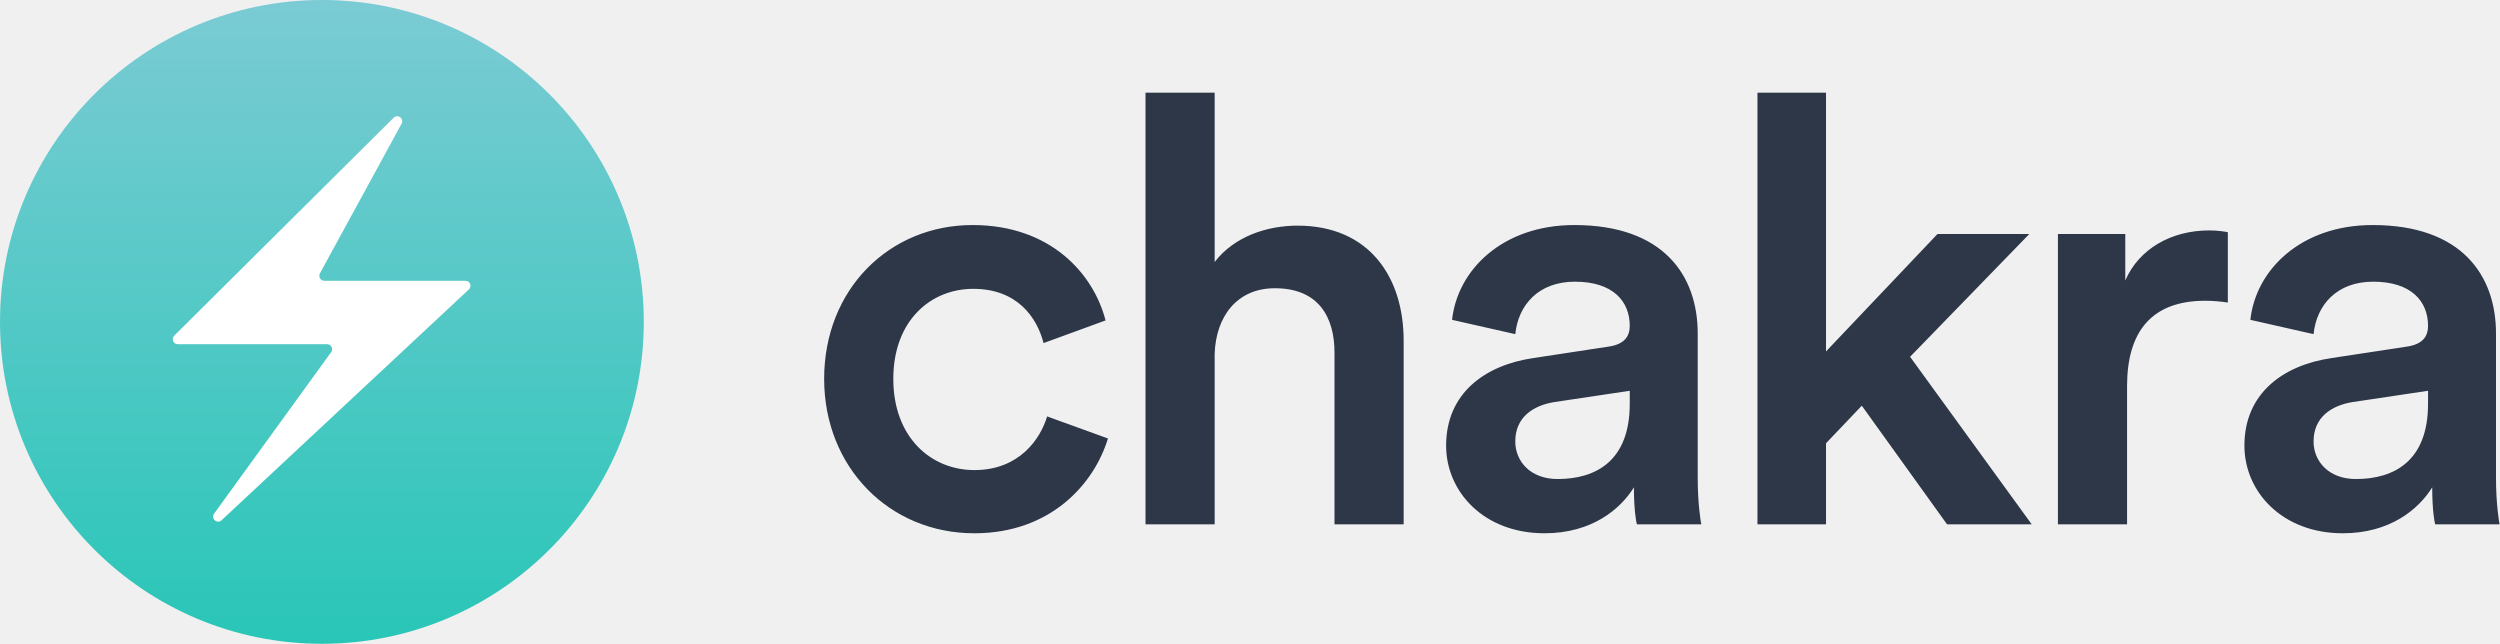
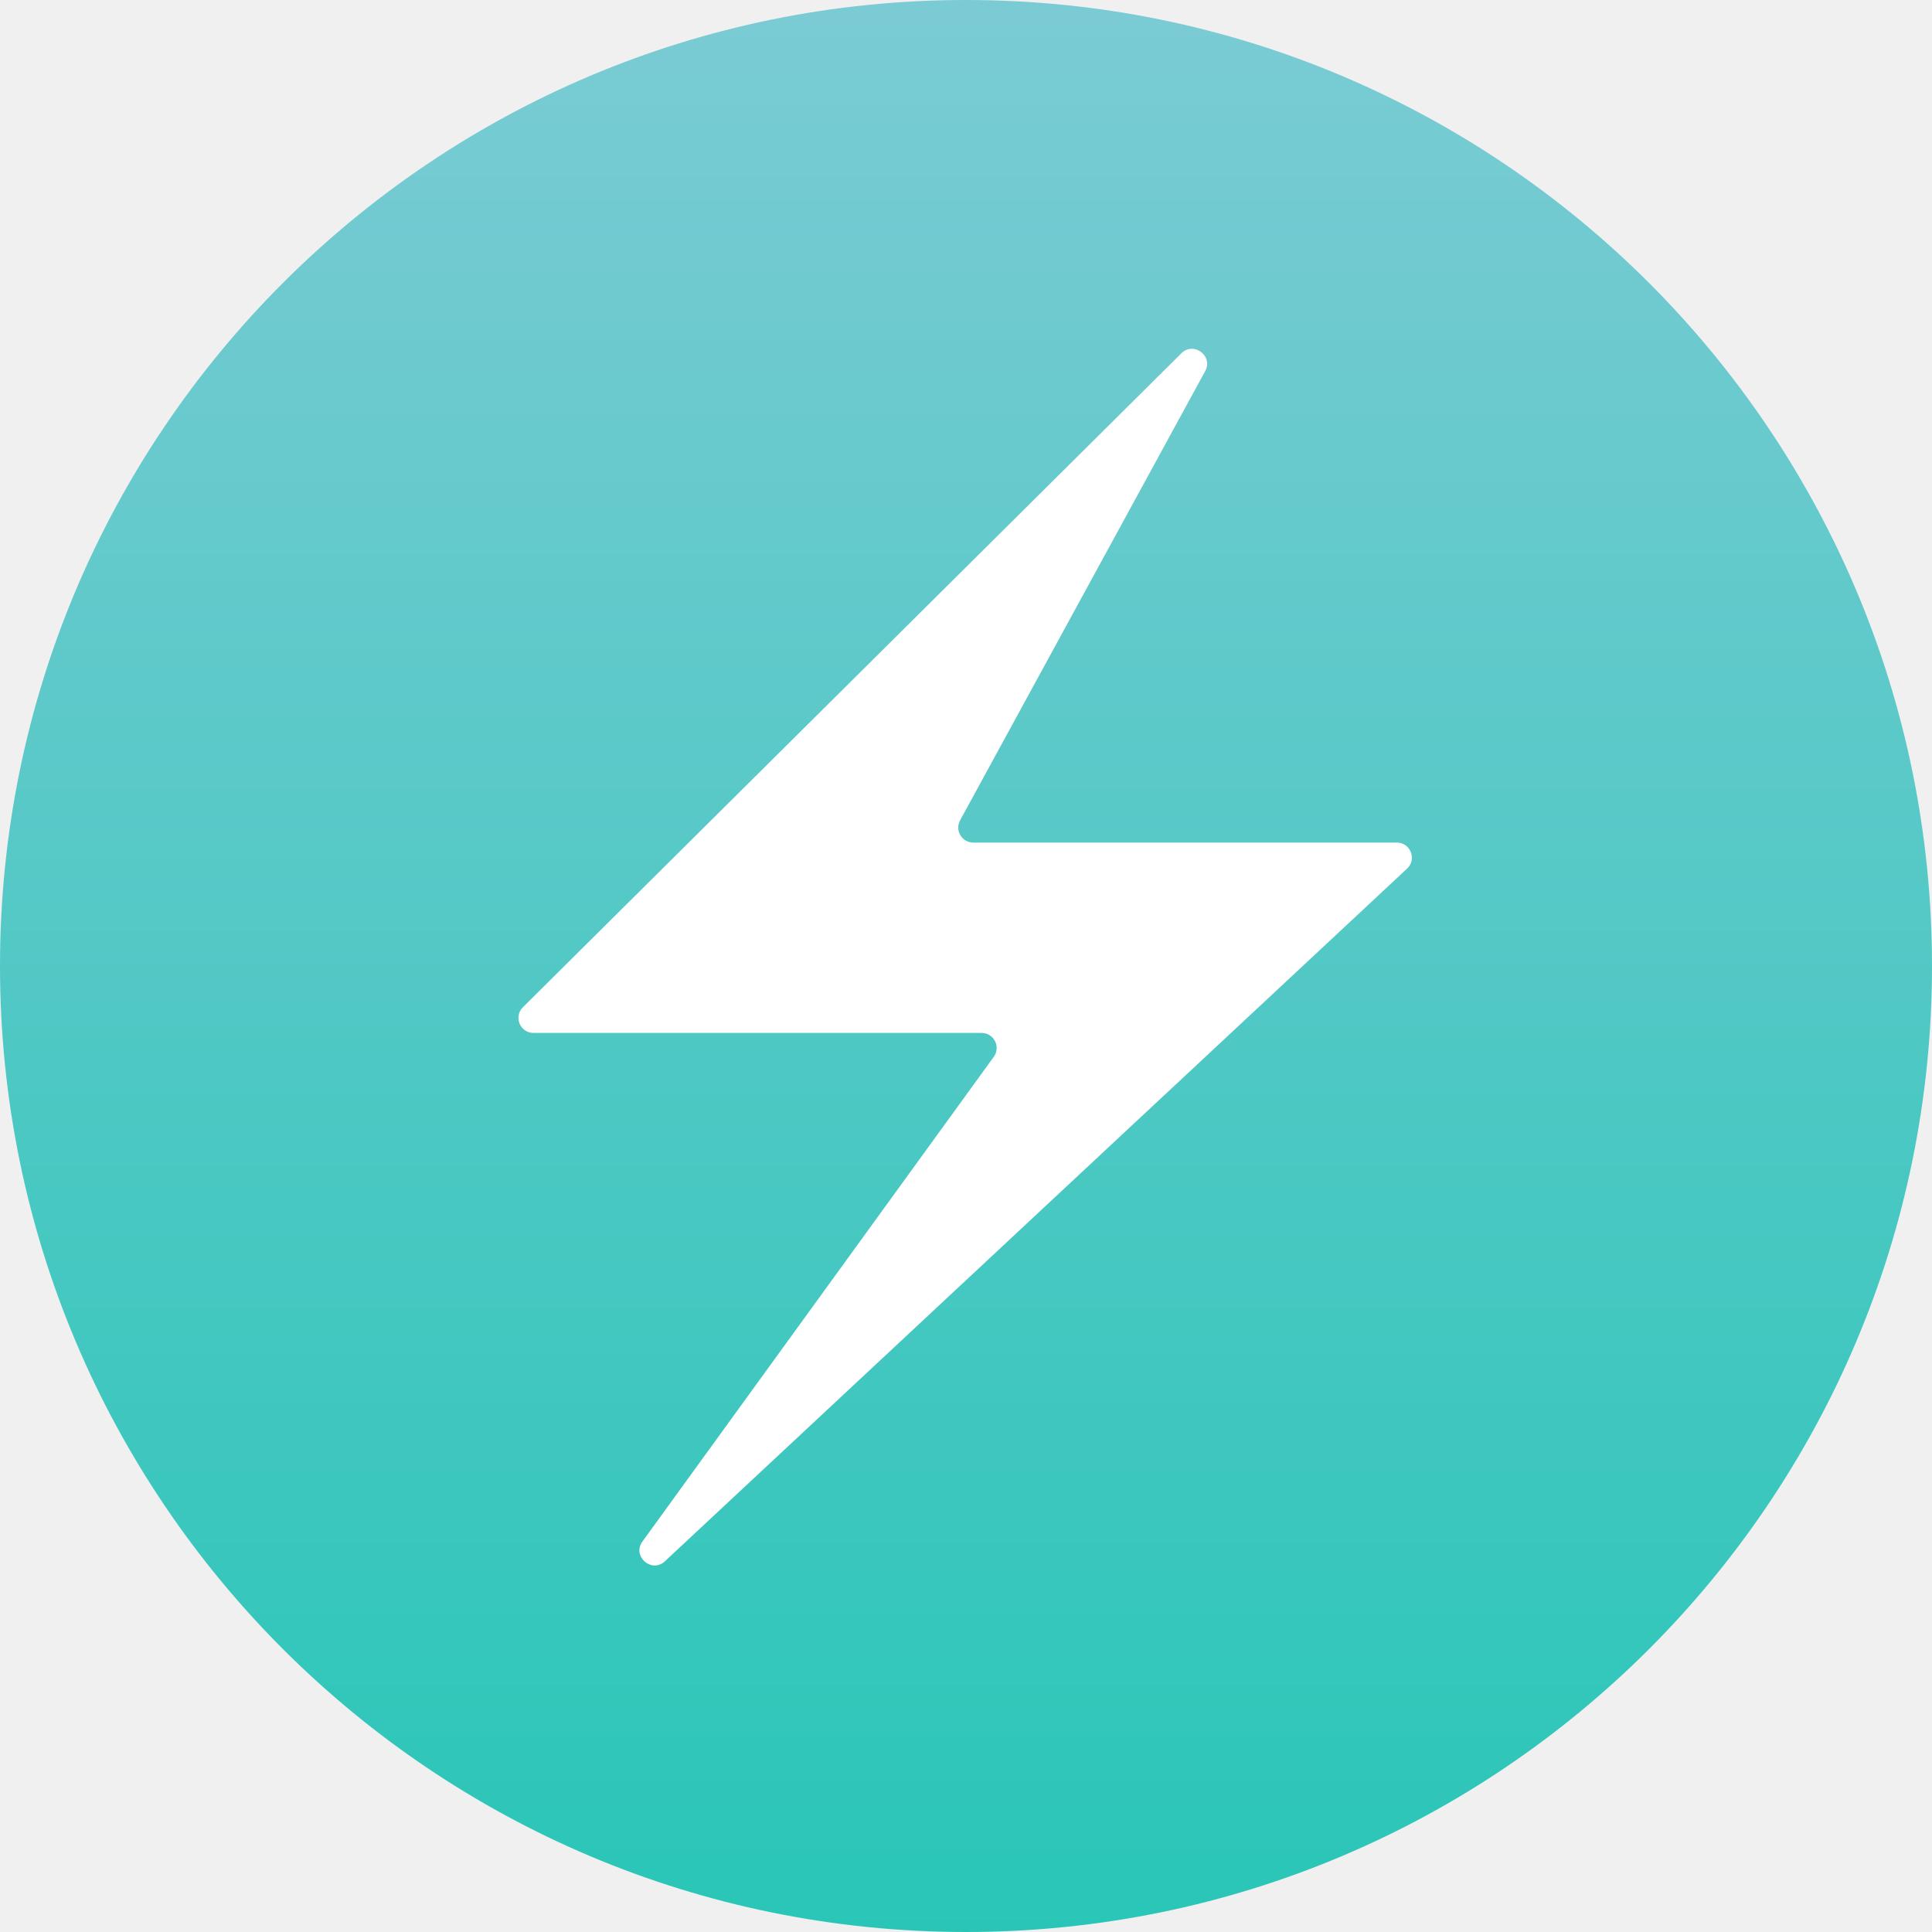
- <svg xmlns="http://www.w3.org/2000/svg" viewBox="0 0 998 257" class="css-2dk2qc">
-   <path d="M388.5 115.302c17.612 0 25.466 11.424 28.084 21.658l24.752-9.044c-4.76-18.564-21.896-38.08-53.074-38.08-33.32 0-59.262 25.704-59.262 61.404 0 35.224 25.942 61.642 59.976 61.642 30.464 0 47.838-19.754 53.312-37.842l-24.276-8.806c-2.618 8.806-10.948 21.42-29.036 21.42-17.374 0-32.368-13.09-32.368-36.414s14.994-35.938 31.892-35.938zM484.894 141.244c.476-14.756 8.806-26.18 24.038-26.18 17.374 0 23.8 11.424 23.8 25.704v68.544h27.608v-73.304c0-25.466-13.804-45.934-42.364-45.934-12.138 0-25.228 4.284-33.082 14.518V37h-27.608v172.312h27.608v-68.068zM577.29 177.896c0 18.326 14.994 34.986 39.27 34.986 18.802 0 30.226-9.52 35.7-18.326 0 9.282.952 14.042 1.19 14.756h25.704c-.238-1.19-1.428-8.092-1.428-18.564v-57.596c0-23.086-13.566-43.316-49.266-43.316-28.56 0-46.648 17.85-48.79 37.842l25.228 5.712c1.19-11.662 9.282-20.944 23.8-20.944 15.232 0 21.896 7.854 21.896 17.612 0 4.046-1.904 7.378-8.568 8.33l-29.75 4.522c-19.754 2.856-34.986 14.28-34.986 34.986zm44.506 13.328c-10.948 0-16.898-7.14-16.898-14.994 0-9.52 6.902-14.28 15.47-15.708L650.594 156v5.236c0 22.61-13.328 29.988-28.798 29.988zM810.108 93.406h-36.652l-44.506 46.886V37h-27.37v172.312h27.37v-32.368l14.28-14.994 34.034 47.362h33.796l-48.552-66.878 47.6-49.028zM889.349 92.692c-1.19-.238-4.046-.714-7.378-.714-15.232 0-28.084 7.378-33.558 19.992V93.406h-26.894v115.906h27.608v-55.216c0-21.658 9.758-34.034 31.178-34.034 2.856 0 5.95.238 9.044.714V92.692zM895.968 177.896c0 18.326 14.994 34.986 39.27 34.986 18.802 0 30.226-9.52 35.7-18.326 0 9.282.952 14.042 1.19 14.756h25.704c-.238-1.19-1.428-8.092-1.428-18.564v-57.596c0-23.086-13.566-43.316-49.266-43.316-28.56 0-46.648 17.85-48.79 37.842l25.228 5.712c1.19-11.662 9.282-20.944 23.8-20.944 15.232 0 21.896 7.854 21.896 17.612 0 4.046-1.904 7.378-8.568 8.33l-29.75 4.522c-19.754 2.856-34.986 14.28-34.986 34.986zm44.506 13.328c-10.948 0-16.898-7.14-16.898-14.994 0-9.52 6.902-14.28 15.47-15.708L969.272 156v5.236c0 22.61-13.328 29.988-28.798 29.988z" fill="#2D3748" data-darkreader-inline-fill="" style="--darkreader-inline-fill: #242c3a;" />
+ <svg xmlns="http://www.w3.org/2000/svg" viewBox="0 0 257 257" class="css-2dk2qc">
  <rect width="257" height="257" rx="128.5" fill="url(#logo)" />
  <path d="M69.558 133.985l87.592-86.989c1.636-1.625 4.27.352 3.165 2.377l-32.601 59.752c-.728 1.332.237 2.958 1.755 2.958h56.34c1.815 0 2.691 2.223 1.364 3.462l-98.728 92.142c-1.77 1.652-4.405-.676-2.984-2.636l46.736-64.473c.958-1.322.014-3.174-1.619-3.174H70.967c-1.785 0-2.676-2.161-1.409-3.419z" fill="#fff" data-darkreader-inline-fill="" style="--darkreader-inline-fill: #e8e6e3;" />
  <defs>
    <linearGradient id="logo" x1="128.5" x2="128.5" y2="257" gradientUnits="userSpaceOnUse">
      <stop stop-color="#7BCBD4" data-darkreader-inline-stopcolor="" style="--darkreader-inline-stopcolor: #266e76;" />
      <stop offset="1" stop-color="#29C6B7" data-darkreader-inline-stopcolor="" style="--darkreader-inline-stopcolor: #219e92;" />
    </linearGradient>
  </defs>
</svg>
